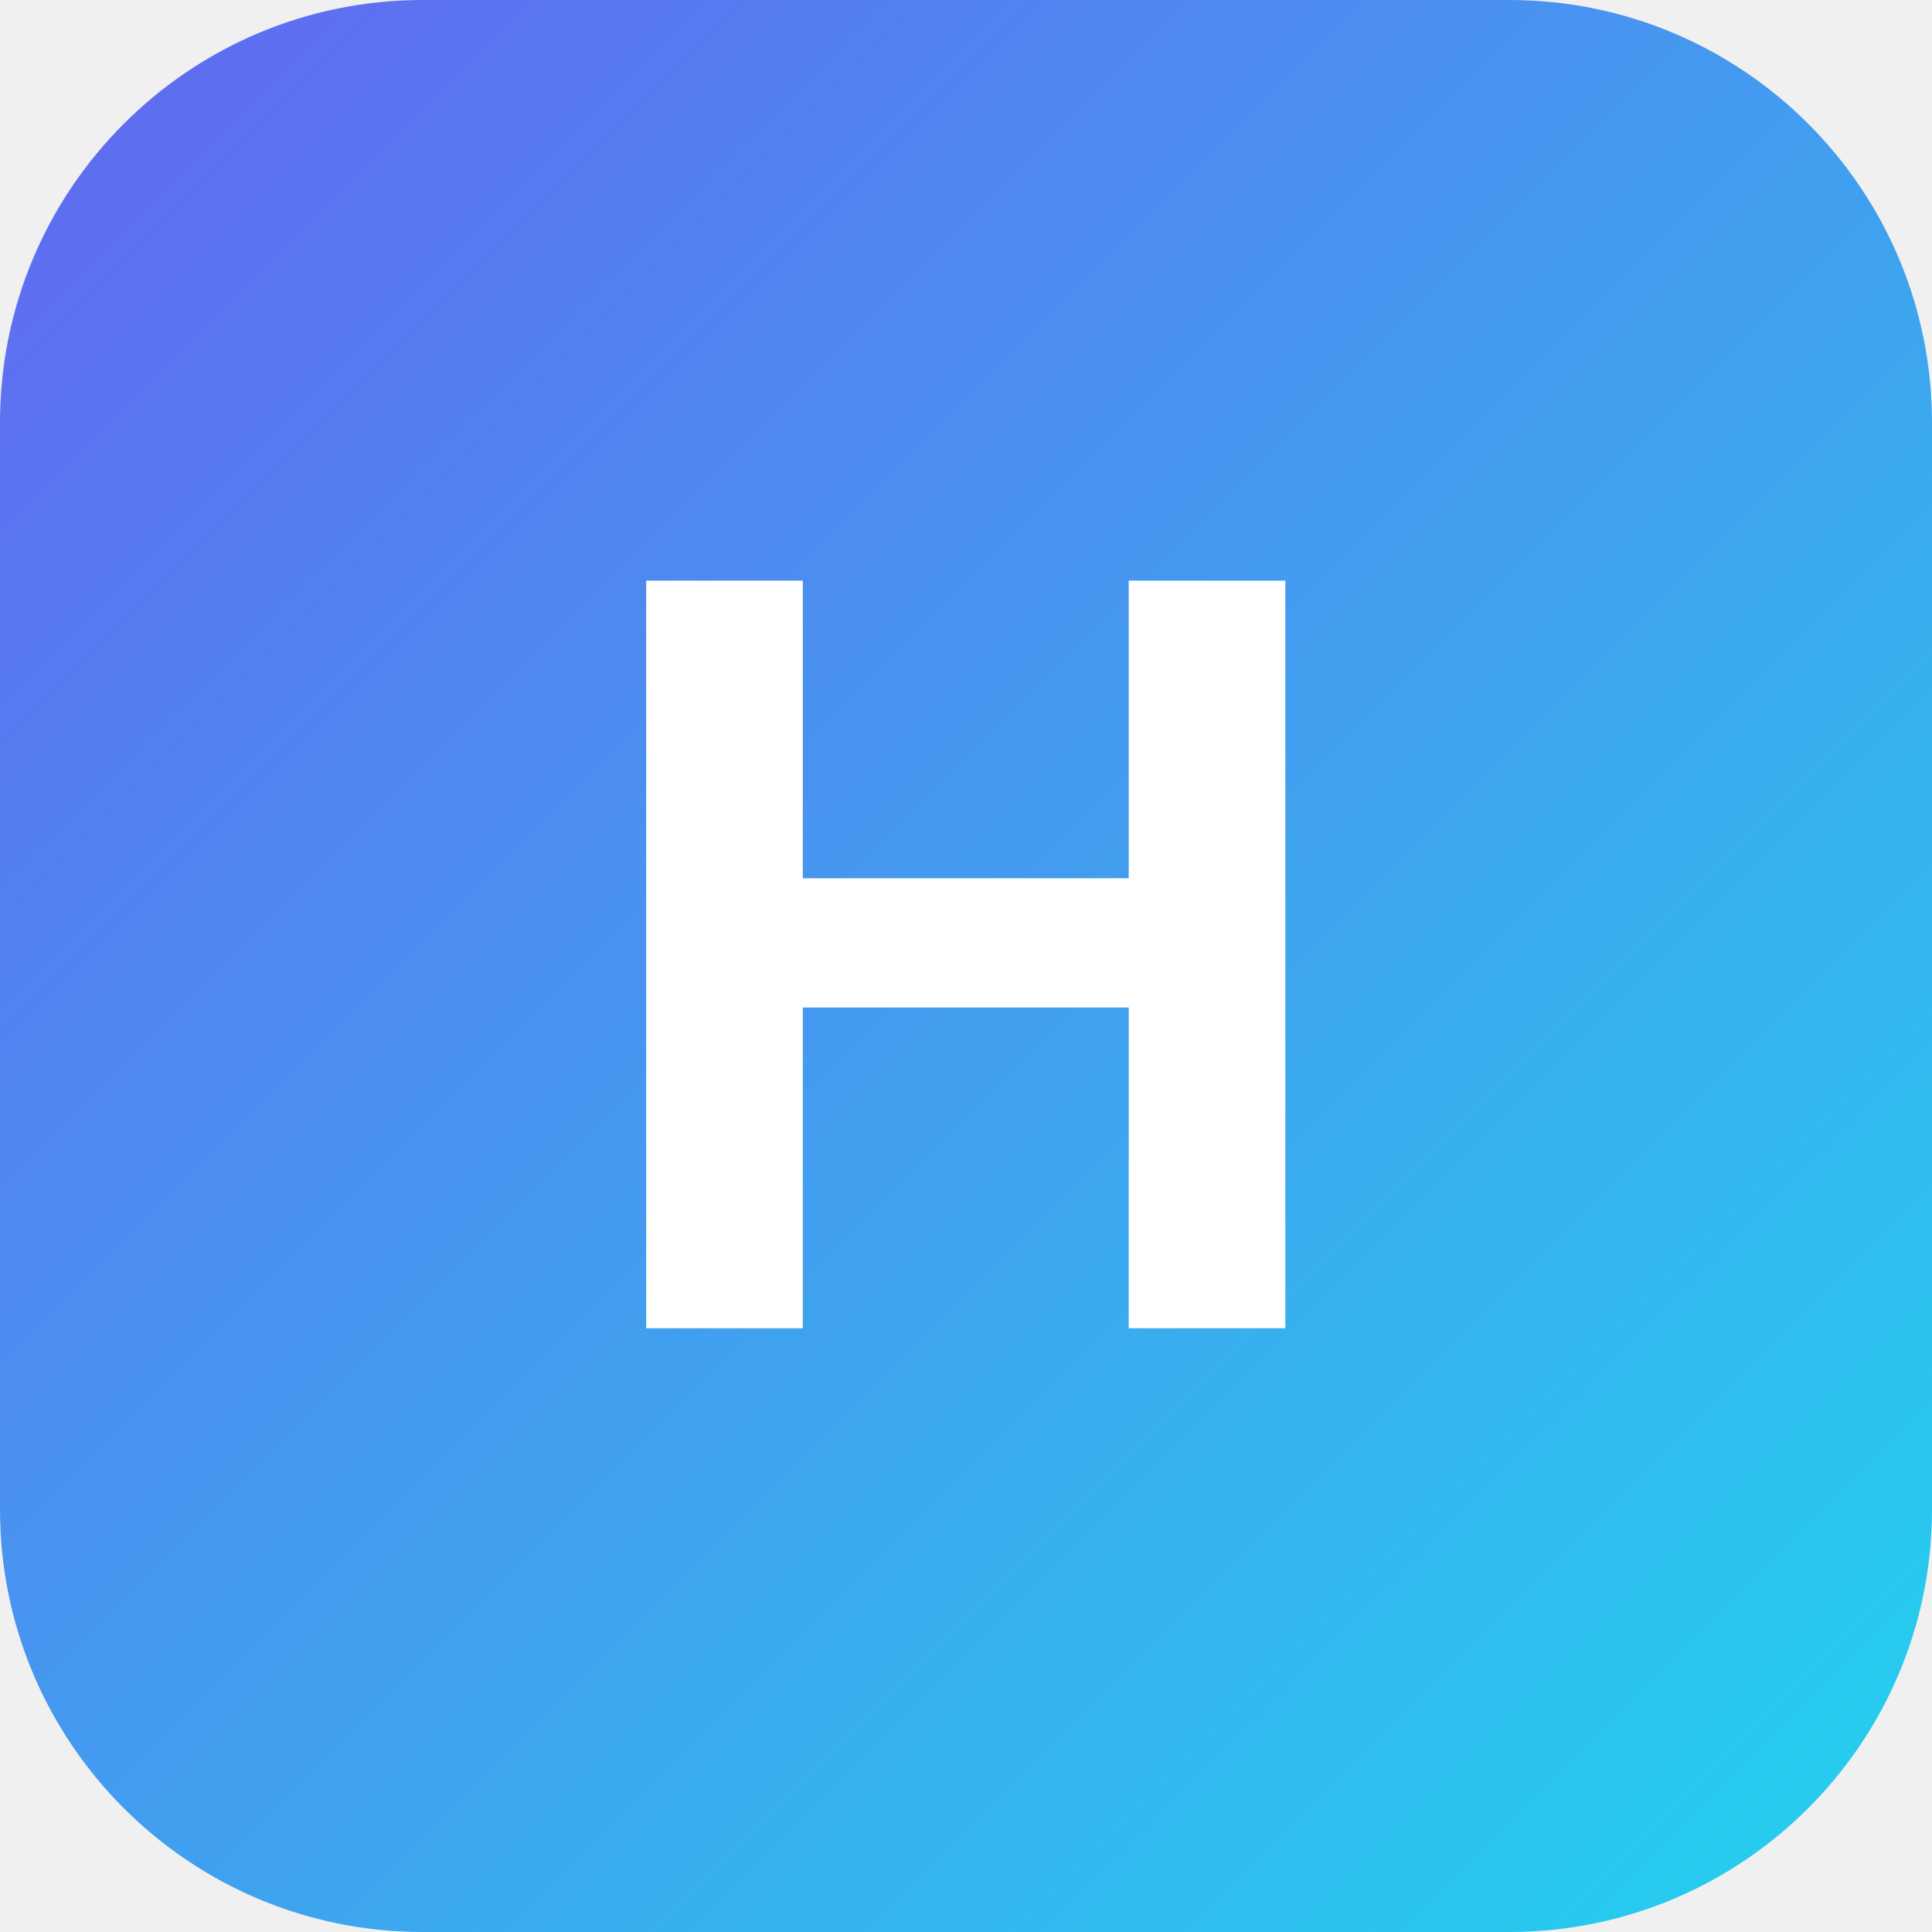
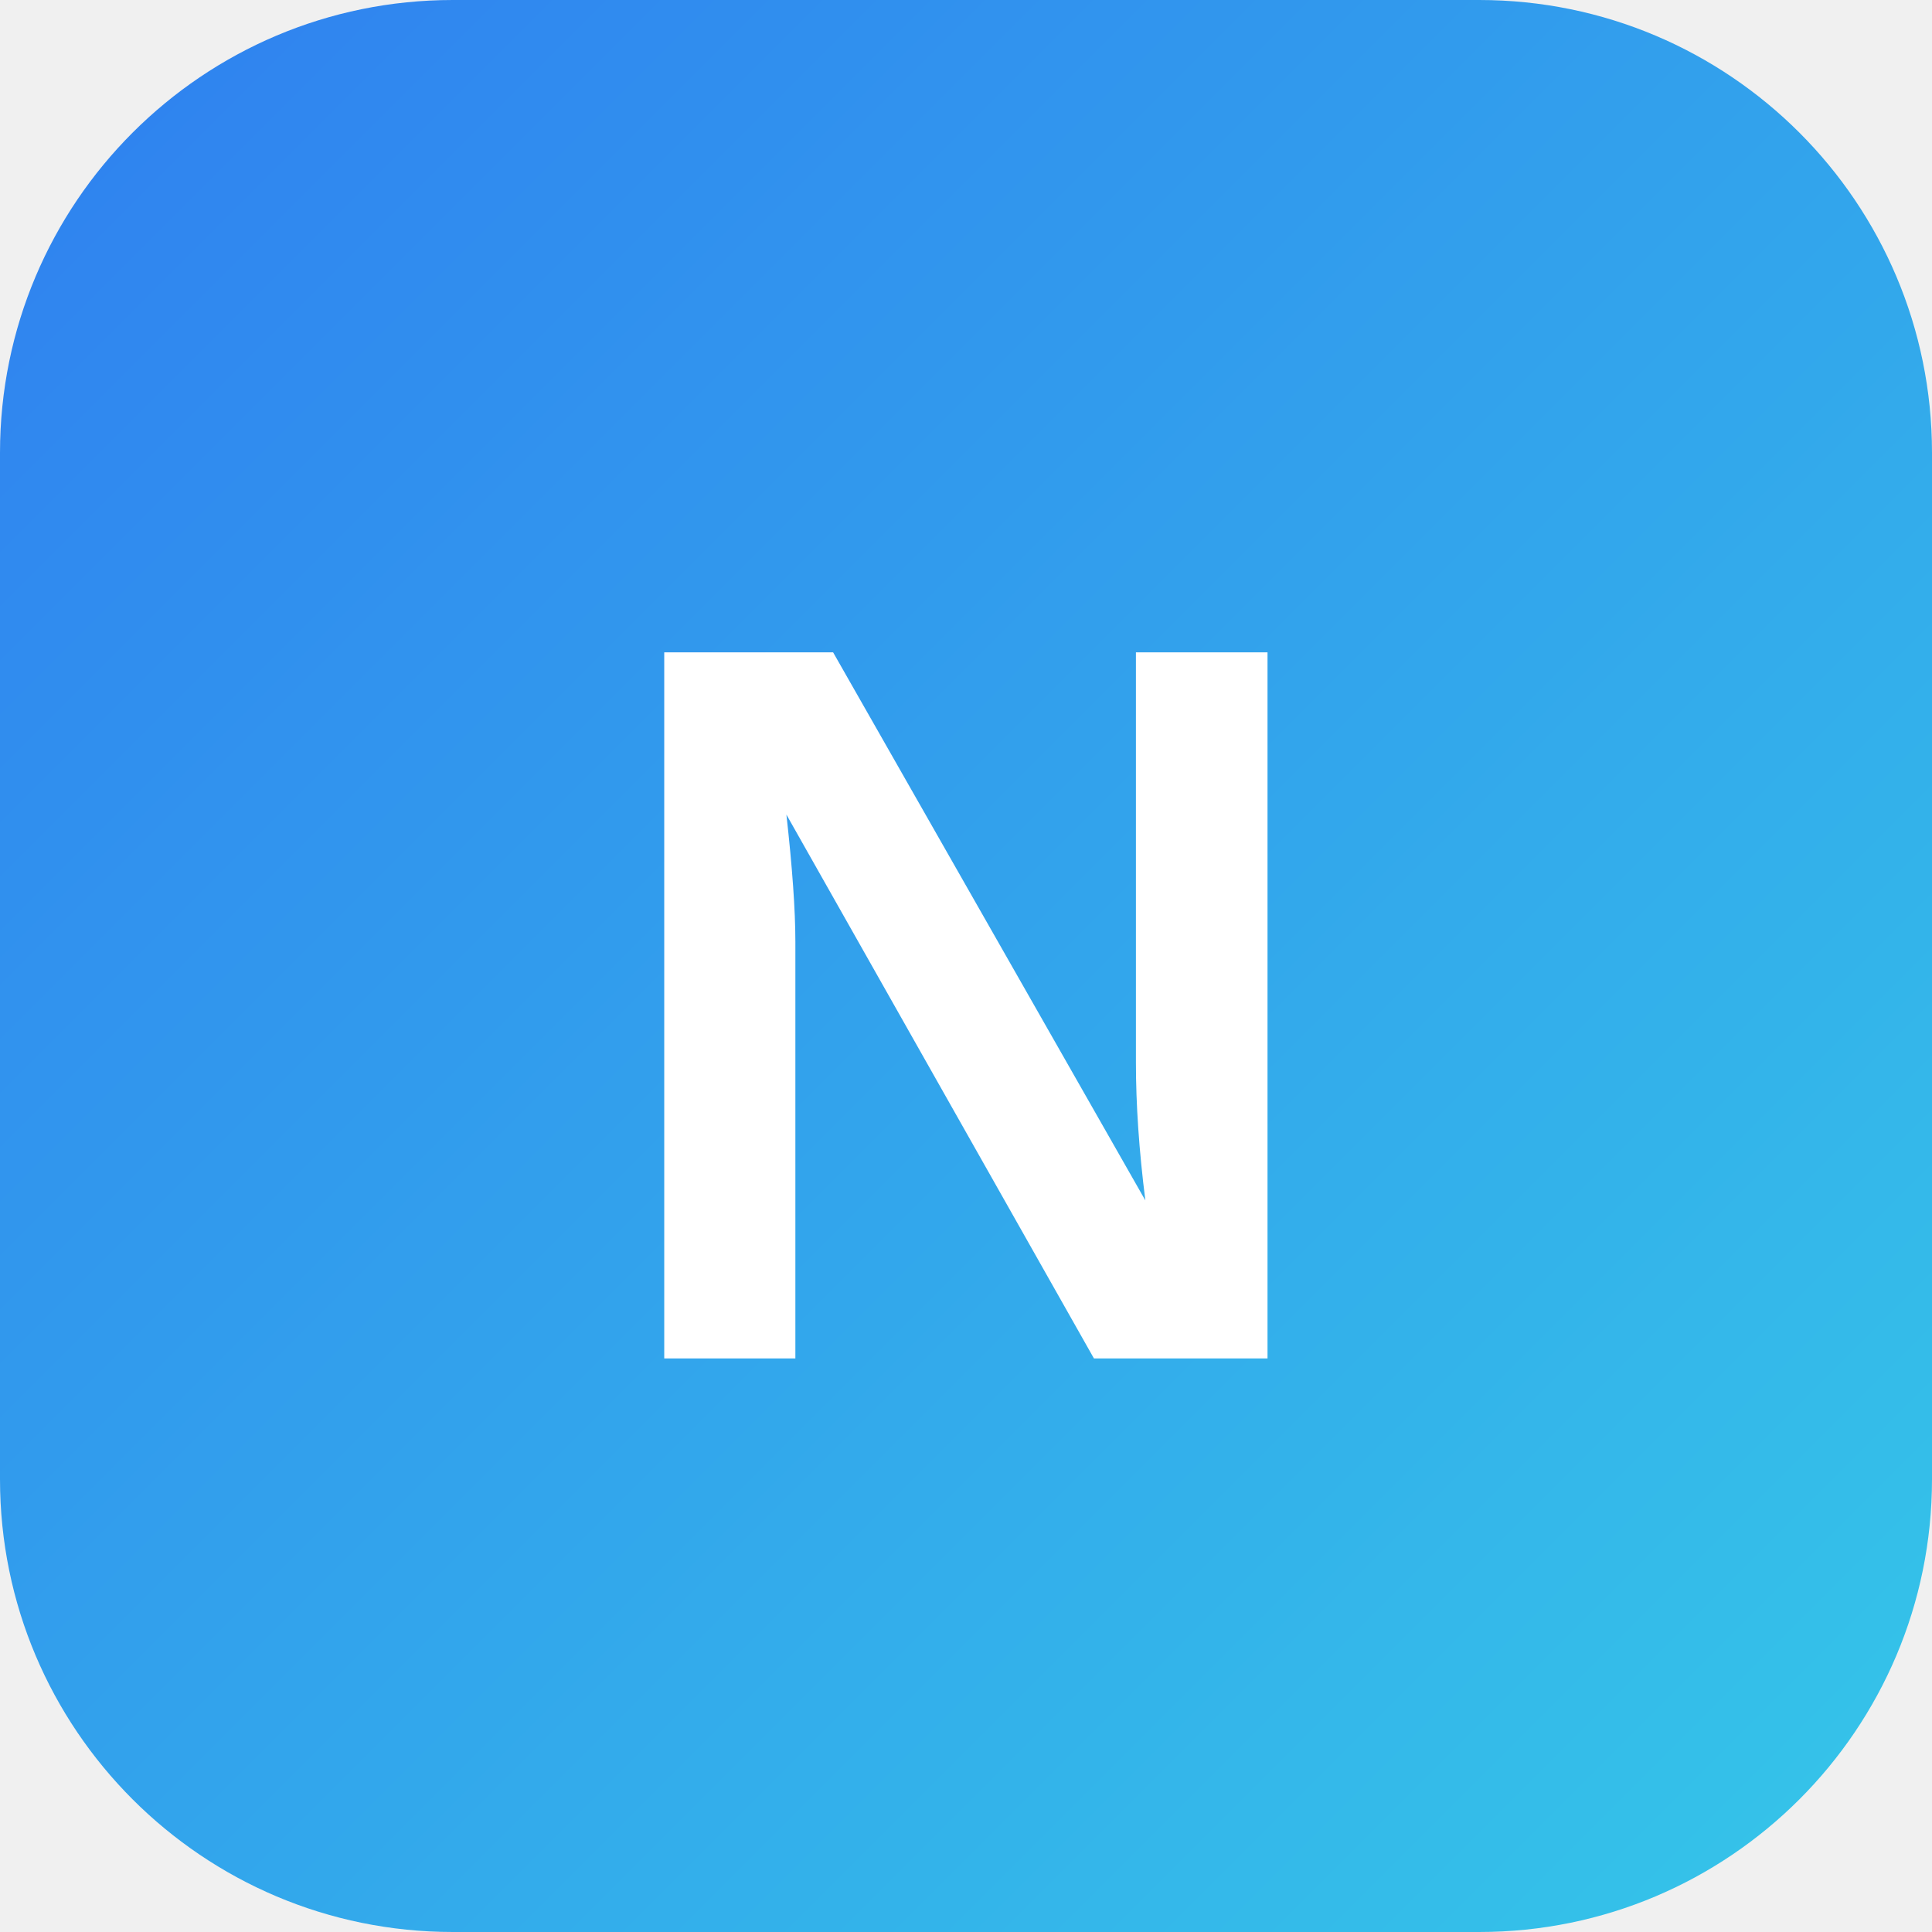
<svg xmlns="http://www.w3.org/2000/svg" viewBox="0 0 64 64">
  <defs>
    <linearGradient id="g" x1="0" y1="0" x2="1" y2="1">
-       <stop offset="0" stop-color="#6366f1" />
-       <stop offset="1" stop-color="#22d3ee" />
+       <stop offset="0" stop-color="#2f7ff0" />
+       <stop offset="1" stop-color="#35c7e8" />
    </linearGradient>
  </defs>
-   <rect width="64" height="64" rx="14" fill="url(#g)" />
-   <text x="32" y="44" font-family="Arial,Helvetica,sans-serif" font-size="36" font-weight="700" fill="#fff" text-anchor="middle">H</text>
+   <rect width="64" height="64" rx="15" fill="url(#g)" />
+   <text x="32" y="45" font-family="Arial,Helvetica,sans-serif" font-size="34" font-weight="700" fill="#fff" text-anchor="middle">N</text>
</svg>
